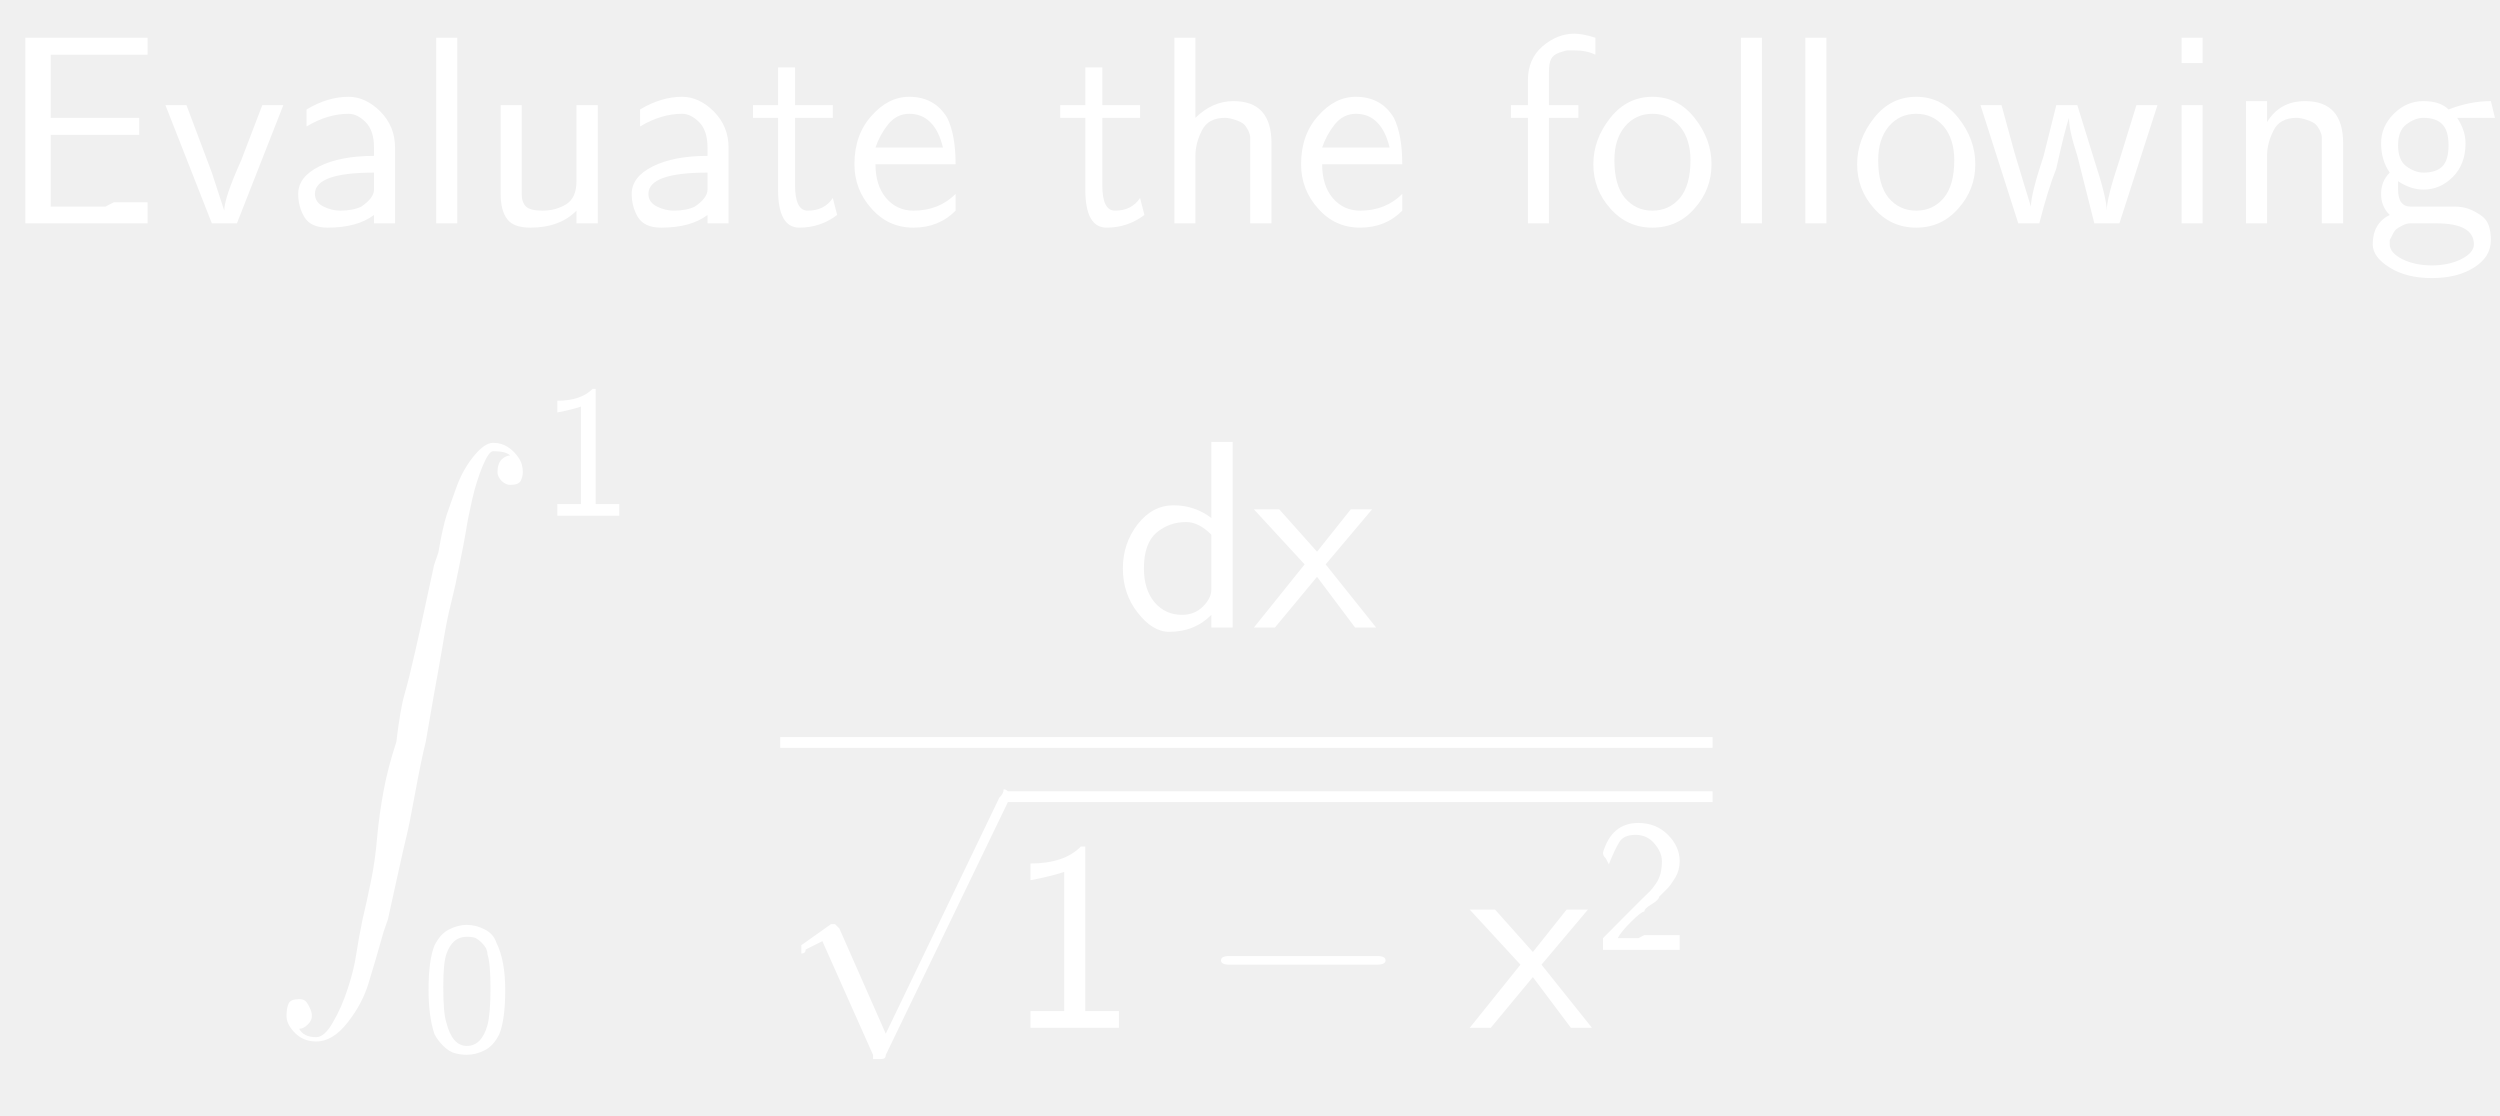
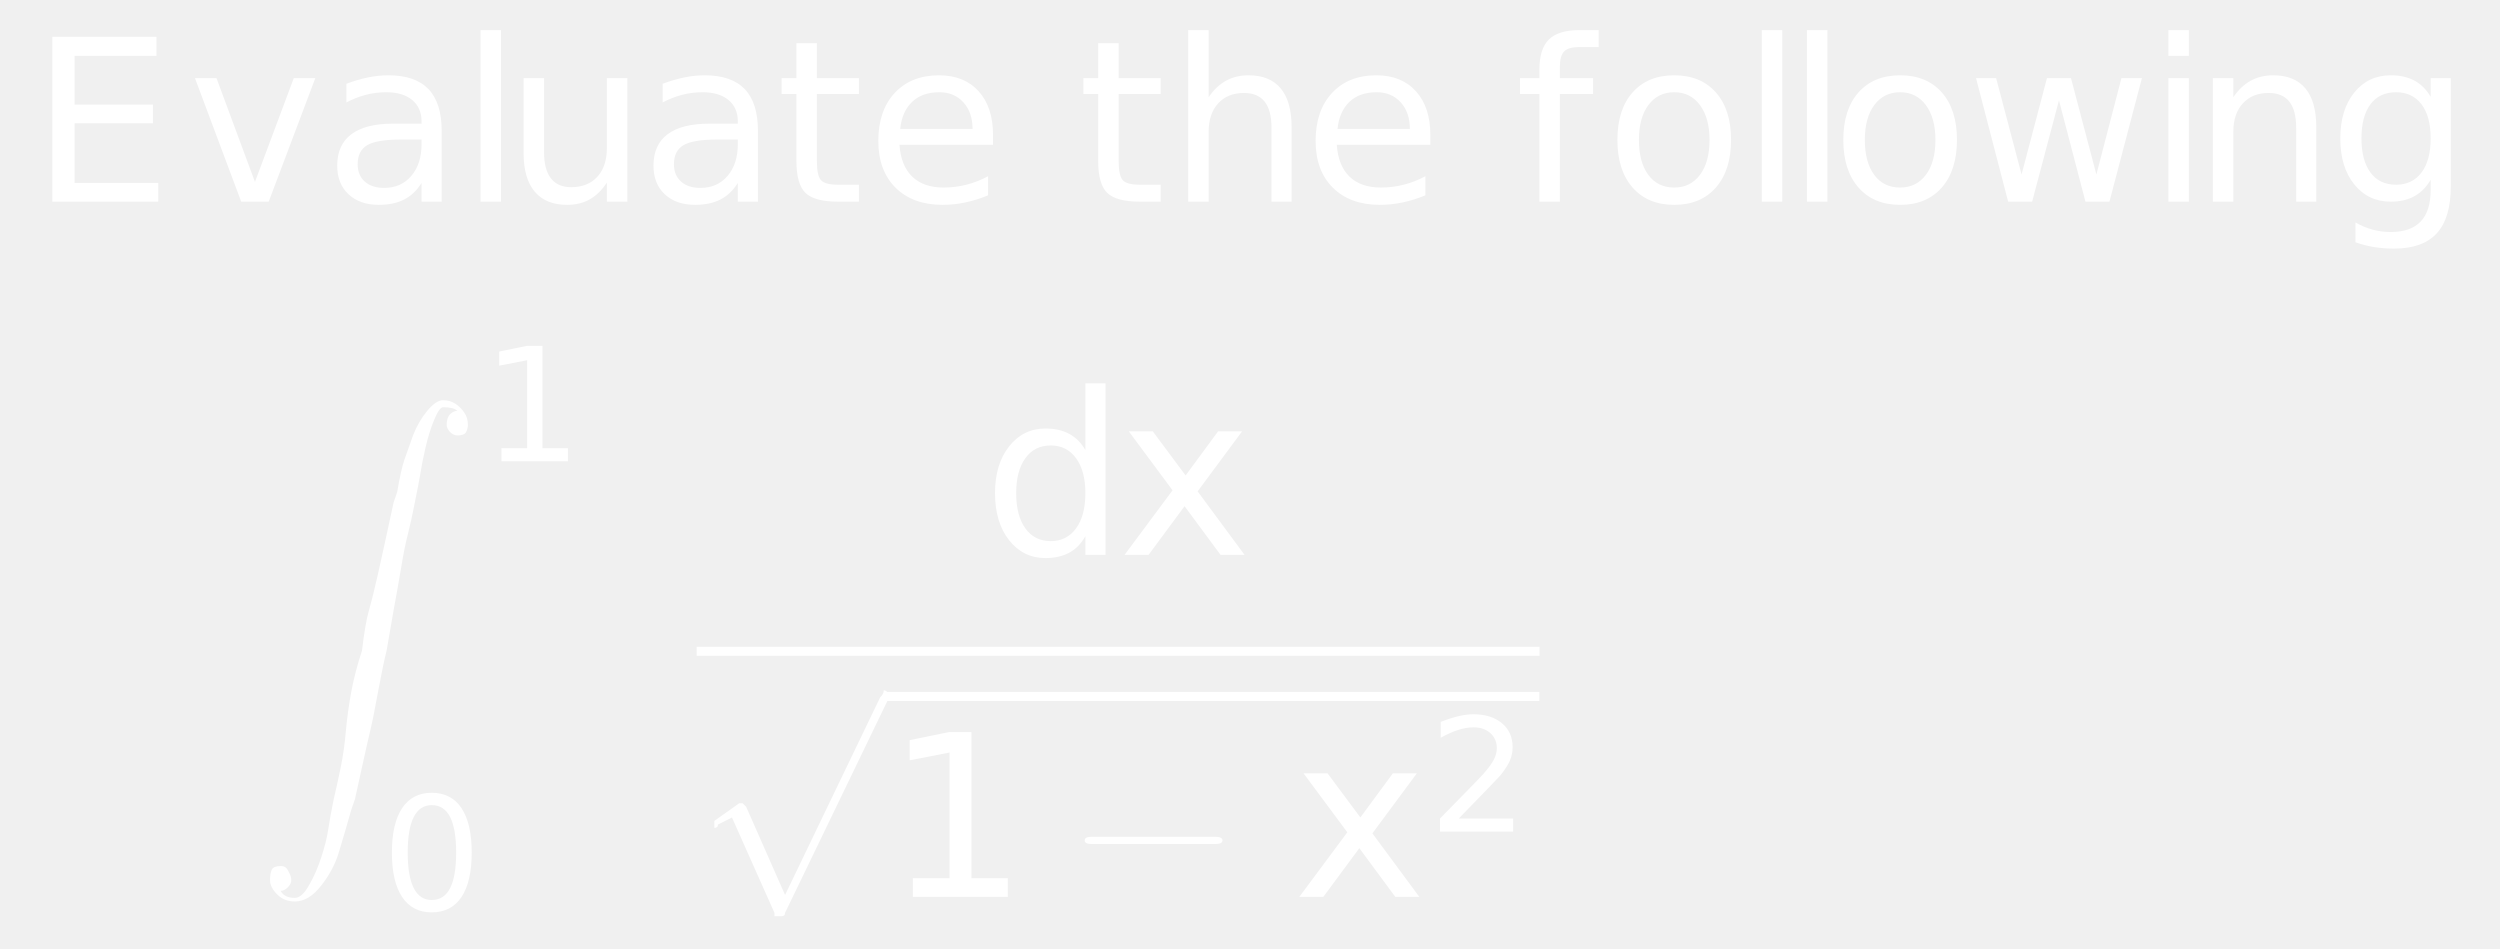
- <svg xmlns="http://www.w3.org/2000/svg" style="fill-opacity:1; color-rendering:auto; color-interpolation:auto; stroke:black; text-rendering:auto; stroke-linecap:square; stroke-miterlimit:10; stroke-opacity:1; shape-rendering:auto; fill:black; stroke-dasharray:none; font-weight:normal; stroke-width:1; font-family:'Dialog'; font-style:normal; stroke-linejoin:miter; font-size:12; stroke-dashoffset:0; image-rendering:auto;" width="139" height="62">
+ <svg xmlns="http://www.w3.org/2000/svg" style="fill-opacity:1; color-rendering:auto; color-interpolation:auto; stroke:black; text-rendering:auto; stroke-linecap:square; stroke-miterlimit:10; stroke-opacity:1; shape-rendering:auto; fill:black; stroke-dasharray:none; font-weight:normal; stroke-width:1; font-family:'Dialog'; font-style:normal; stroke-linejoin:miter; font-size:12; stroke-dashoffset:0; image-rendering:auto;" width="166" height="63">
  <defs id="genericDefs" />
  <g>
-     <g transform="scale(15,15) translate(0,0.8278)" style="font-size:1; fill:white; text-rendering:geometricPrecision; color-rendering:optimizeQuality; image-rendering:optimizeQuality; font-family:'jlm_cmss10'; color-interpolation:linearRGB; stroke:white;">
-       <path style="stroke:none;" d="M0.516 -0.328 L0.188 -0.328 L0.188 -0.062 L0.391 -0.062 Q0.391 -0.062 0.406 -0.07 Q0.422 -0.078 0.422 -0.078 L0.547 -0.078 L0.547 0 L0.094 0 L0.094 -0.688 L0.547 -0.688 L0.547 -0.625 L0.359 -0.625 Q0.344 -0.625 0.336 -0.625 Q0.328 -0.625 0.328 -0.625 L0.188 -0.625 L0.188 -0.391 L0.516 -0.391 L0.516 -0.328 Z" />
+     <g transform="scale(15,15) translate(0.1333,0.8927) scale(0.1,0.1)" style="fill:white; text-rendering:geometricPrecision; color-rendering:optimizeQuality; image-rendering:optimizeQuality; color-interpolation:linearRGB; stroke:white;">
+       <path style="stroke:none;" d="M0.984 -7.297 L5.594 -7.297 L5.594 -6.453 L1.969 -6.453 L1.969 -4.297 L5.438 -4.297 L5.438 -3.469 L1.969 -3.469 L1.969 -0.828 L5.672 -0.828 L5.672 0 L0.984 0 L0.984 -7.297 ZM7.297 -5.469 L8.25 -5.469 L9.953 -0.875 L11.672 -5.469 L12.625 -5.469 L10.562 0 L9.344 0 L7.297 -5.469 ZM16.422 -2.75 Q15.344 -2.75 14.922 -2.5 Q14.5 -2.25 14.5 -1.656 Q14.5 -1.172 14.812 -0.891 Q15.125 -0.609 15.672 -0.609 Q16.422 -0.609 16.875 -1.141 Q17.328 -1.672 17.328 -2.547 L17.328 -2.75 L16.422 -2.75 ZM18.219 -3.125 L18.219 0 L17.328 0 L17.328 -0.828 Q17.016 -0.328 16.555 -0.094 Q16.094 0.141 15.438 0.141 Q14.594 0.141 14.094 -0.328 Q13.594 -0.797 13.594 -1.594 Q13.594 -2.516 14.219 -2.984 Q14.844 -3.453 16.062 -3.453 L17.328 -3.453 L17.328 -3.547 Q17.328 -4.156 16.914 -4.5 Q16.5 -4.844 15.766 -4.844 Q15.297 -4.844 14.852 -4.727 Q14.406 -4.609 14 -4.391 L14 -5.219 Q14.5 -5.406 14.961 -5.5 Q15.422 -5.594 15.859 -5.594 Q17.047 -5.594 17.633 -4.984 Q18.219 -4.375 18.219 -3.125 ZM19.938 -7.594 L20.844 -7.594 L20.844 0 L19.938 0 L19.938 -7.594 ZM21.844 -2.156 L21.844 -5.469 L22.75 -5.469 L22.75 -2.188 Q22.75 -1.422 23.055 -1.031 Q23.359 -0.641 23.953 -0.641 Q24.688 -0.641 25.109 -1.102 Q25.531 -1.562 25.531 -2.375 L25.531 -5.469 L26.438 -5.469 L26.438 0 L25.531 0 L25.531 -0.844 Q25.203 -0.344 24.773 -0.102 Q24.344 0.141 23.766 0.141 Q22.828 0.141 22.336 -0.445 Q21.844 -1.031 21.844 -2.156 ZM30.422 -2.75 Q29.344 -2.75 28.922 -2.5 Q28.5 -2.25 28.5 -1.656 Q28.5 -1.172 28.812 -0.891 Q29.125 -0.609 29.672 -0.609 Q30.422 -0.609 30.875 -1.141 Q31.328 -1.672 31.328 -2.547 L31.328 -2.75 L30.422 -2.75 ZM32.219 -3.125 L32.219 0 L31.328 0 L31.328 -0.828 Q31.016 -0.328 30.555 -0.094 Q30.094 0.141 29.438 0.141 Q28.594 0.141 28.094 -0.328 Q27.594 -0.797 27.594 -1.594 Q27.594 -2.516 28.219 -2.984 Q28.844 -3.453 30.062 -3.453 L31.328 -3.453 L31.328 -3.547 Q31.328 -4.156 30.914 -4.5 Q30.5 -4.844 29.766 -4.844 Q29.297 -4.844 28.852 -4.727 Q28.406 -4.609 28 -4.391 L28 -5.219 Q28.5 -5.406 28.961 -5.5 Q29.422 -5.594 29.859 -5.594 Q31.047 -5.594 31.633 -4.984 Q32.219 -4.375 32.219 -3.125 ZM34.828 -7.016 L34.828 -5.469 L36.688 -5.469 L36.688 -4.766 L34.828 -4.766 L34.828 -1.797 Q34.828 -1.141 35.016 -0.945 Q35.203 -0.75 35.766 -0.75 L36.688 -0.75 L36.688 0 L35.766 0 Q34.719 0 34.32 -0.391 Q33.922 -0.781 33.922 -1.797 L33.922 -4.766 L33.266 -4.766 L33.266 -5.469 L33.922 -5.469 L33.922 -7.016 L34.828 -7.016 ZM42.625 -2.953 L42.625 -2.516 L38.484 -2.516 Q38.547 -1.594 39.047 -1.109 Q39.547 -0.625 40.438 -0.625 Q40.953 -0.625 41.445 -0.75 Q41.938 -0.875 42.406 -1.125 L42.406 -0.281 Q41.922 -0.078 41.414 0.031 Q40.906 0.141 40.391 0.141 Q39.078 0.141 38.312 -0.617 Q37.547 -1.375 37.547 -2.688 Q37.547 -4.031 38.273 -4.812 Q39 -5.594 40.234 -5.594 Q41.344 -5.594 41.984 -4.891 Q42.625 -4.188 42.625 -2.953 ZM41.719 -3.219 Q41.719 -3.953 41.312 -4.398 Q40.906 -4.844 40.25 -4.844 Q39.484 -4.844 39.039 -4.414 Q38.594 -3.984 38.516 -3.219 L41.719 -3.219 Z" />
+       <path d="M1.828 -7.016 L1.828 -5.469 L3.688 -5.469 L3.688 -4.766 L1.828 -4.766 L1.828 -1.797 Q1.828 -1.141 2.016 -0.945 Q2.203 -0.75 2.766 -0.75 L3.688 -0.75 L3.688 0 L2.766 0 Q1.719 0 1.32 -0.391 Q0.922 -0.781 0.922 -1.797 L0.922 -4.766 L0.266 -4.766 L0.266 -5.469 L0.922 -5.469 L0.922 -7.016 L1.828 -7.016 ZM9.484 -3.297 L9.484 0 L8.594 0 L8.594 -3.266 Q8.594 -4.047 8.289 -4.43 Q7.984 -4.812 7.375 -4.812 Q6.656 -4.812 6.234 -4.352 Q5.812 -3.891 5.812 -3.094 L5.812 0 L4.906 0 L4.906 -7.594 L5.812 -7.594 L5.812 -4.625 Q6.141 -5.109 6.578 -5.352 Q7.016 -5.594 7.578 -5.594 Q8.516 -5.594 9 -5.016 Q9.484 -4.438 9.484 -3.297 ZM15.625 -2.953 L15.625 -2.516 L11.484 -2.516 Q11.547 -1.594 12.047 -1.109 Q12.547 -0.625 13.438 -0.625 Q13.953 -0.625 14.445 -0.75 Q14.938 -0.875 15.406 -1.125 L15.406 -0.281 Q14.922 -0.078 14.414 0.031 Q13.906 0.141 13.391 0.141 Q12.078 0.141 11.312 -0.617 Q10.547 -1.375 10.547 -2.688 Q10.547 -4.031 11.273 -4.812 Q12 -5.594 13.234 -5.594 Q14.344 -5.594 14.984 -4.891 Q15.625 -4.188 15.625 -2.953 ZM14.719 -3.219 Q14.719 -3.953 14.312 -4.398 Q13.906 -4.844 13.25 -4.844 Q12.484 -4.844 12.039 -4.414 Q11.594 -3.984 11.516 -3.219 L14.719 -3.219 Z" style="stroke:none;" transform="scale(10,10) translate(4.6358,0) scale(0.1,0.1)" />
+       <path d="M3.719 -7.594 L3.719 -6.844 L2.859 -6.844 Q2.375 -6.844 2.188 -6.648 Q2 -6.453 2 -5.953 L2 -5.469 L3.469 -5.469 L3.469 -4.766 L2 -4.766 L2 0 L1.094 0 L1.094 -4.766 L0.234 -4.766 L0.234 -5.469 L1.094 -5.469 L1.094 -5.844 Q1.094 -6.766 1.516 -7.18 Q1.938 -7.594 2.859 -7.594 L3.719 -7.594 ZM7.062 -4.844 Q6.344 -4.844 5.922 -4.281 Q5.5 -3.719 5.5 -2.734 Q5.5 -1.75 5.914 -1.188 Q6.328 -0.625 7.062 -0.625 Q7.781 -0.625 8.203 -1.188 Q8.625 -1.75 8.625 -2.734 Q8.625 -3.703 8.203 -4.273 Q7.781 -4.844 7.062 -4.844 ZM7.062 -5.594 Q8.234 -5.594 8.906 -4.836 Q9.578 -4.078 9.578 -2.734 Q9.578 -1.391 8.906 -0.625 Q8.234 0.141 7.062 0.141 Q5.891 0.141 5.219 -0.625 Q4.547 -1.391 4.547 -2.734 Q4.547 -4.078 5.219 -4.836 Q5.891 -5.594 7.062 -5.594 ZM10.938 -7.594 L11.844 -7.594 L11.844 0 L10.938 0 L10.938 -7.594 ZM12.938 -7.594 L13.844 -7.594 L13.844 0 L12.938 0 L12.938 -7.594 ZM17.062 -4.844 Q16.344 -4.844 15.922 -4.281 Q15.5 -3.719 15.5 -2.734 Q15.5 -1.75 15.914 -1.188 Q16.328 -0.625 17.062 -0.625 Q17.781 -0.625 18.203 -1.188 Q18.625 -1.75 18.625 -2.734 Q18.625 -3.703 18.203 -4.273 Q17.781 -4.844 17.062 -4.844 ZM17.062 -5.594 Q18.234 -5.594 18.906 -4.836 Q19.578 -4.078 19.578 -2.734 Q19.578 -1.391 18.906 -0.625 Q18.234 0.141 17.062 0.141 Q15.891 0.141 15.219 -0.625 Q14.547 -1.391 14.547 -2.734 Q14.547 -4.078 15.219 -4.836 Q15.891 -5.594 17.062 -5.594 ZM20.422 -5.469 L21.312 -5.469 L22.438 -1.203 L23.562 -5.469 L24.625 -5.469 L25.75 -1.203 L26.859 -5.469 L27.766 -5.469 L26.328 0 L25.266 0 L24.094 -4.484 L22.906 0 L21.844 0 L20.422 -5.469 ZM28.938 -5.469 L29.844 -5.469 L29.844 0 L28.938 0 L28.938 -5.469 ZM28.938 -7.594 L29.844 -7.594 L29.844 -6.453 L28.938 -6.453 L28.938 -7.594 ZM35.484 -3.297 L35.484 0 L34.594 0 L34.594 -3.266 Q34.594 -4.047 34.289 -4.43 Q33.984 -4.812 33.375 -4.812 Q32.656 -4.812 32.234 -4.352 Q31.812 -3.891 31.812 -3.094 L31.812 0 L30.906 0 L30.906 -5.469 L31.812 -5.469 L31.812 -4.625 Q32.141 -5.109 32.578 -5.352 Q33.016 -5.594 33.578 -5.594 Q34.516 -5.594 35 -5.016 Q35.484 -4.438 35.484 -3.297 ZM40.547 -2.797 Q40.547 -3.781 40.141 -4.312 Q39.734 -4.844 39.016 -4.844 Q38.281 -4.844 37.883 -4.312 Q37.484 -3.781 37.484 -2.797 Q37.484 -1.828 37.883 -1.289 Q38.281 -0.75 39.016 -0.75 Q39.734 -0.75 40.141 -1.289 Q40.547 -1.828 40.547 -2.797 ZM41.438 -0.672 Q41.438 0.719 40.82 1.398 Q40.203 2.078 38.922 2.078 Q38.453 2.078 38.031 2.008 Q37.609 1.938 37.219 1.797 L37.219 0.922 Q37.609 1.141 37.992 1.242 Q38.375 1.344 38.781 1.344 Q39.656 1.344 40.102 0.883 Q40.547 0.422 40.547 -0.516 L40.547 -0.969 Q40.266 -0.484 39.828 -0.242 Q39.391 0 38.781 0 Q37.781 0 37.164 -0.766 Q36.547 -1.531 36.547 -2.797 Q36.547 -4.062 37.164 -4.828 Q37.781 -5.594 38.781 -5.594 Q39.391 -5.594 39.828 -5.359 Q40.266 -5.125 40.547 -4.641 L40.547 -5.469 L41.438 -5.469 L41.438 -0.672 Z" style="stroke:none;" transform="scale(10,10) translate(6.5717,0) scale(0.1,0.1)" />
+       <path d="M0.109 2.172 Q0.125 2.203 0.172 2.203 Q0.203 2.203 0.234 2.148 Q0.266 2.094 0.289 2.023 Q0.312 1.953 0.32 1.898 Q0.328 1.844 0.344 1.766 Q0.359 1.703 0.375 1.625 Q0.391 1.547 0.398 1.461 Q0.406 1.375 0.422 1.289 Q0.438 1.203 0.469 1.109 Q0.484 0.984 0.5 0.93 Q0.516 0.875 0.539 0.773 Q0.562 0.672 0.57 0.633 Q0.578 0.594 0.609 0.453 L0.625 0.406 Q0.641 0.312 0.656 0.266 Q0.672 0.219 0.695 0.156 Q0.719 0.094 0.758 0.047 Q0.797 0 0.828 0 Q0.859 0 0.883 0.016 Q0.906 0.031 0.922 0.055 Q0.938 0.078 0.938 0.109 Q0.938 0.125 0.93 0.141 Q0.922 0.156 0.891 0.156 Q0.875 0.156 0.859 0.141 Q0.844 0.125 0.844 0.109 Q0.844 0.078 0.859 0.062 Q0.875 0.047 0.891 0.047 Q0.875 0.031 0.828 0.031 Q0.812 0.031 0.789 0.086 Q0.766 0.141 0.75 0.211 Q0.734 0.281 0.727 0.328 Q0.719 0.375 0.703 0.453 Q0.688 0.531 0.672 0.594 Q0.656 0.656 0.641 0.75 Q0.625 0.844 0.609 0.93 Q0.594 1.016 0.578 1.109 Q0.562 1.172 0.539 1.297 Q0.516 1.422 0.508 1.453 Q0.5 1.484 0.469 1.625 Q0.438 1.766 0.438 1.766 L0.422 1.812 Q0.391 1.922 0.367 2 Q0.344 2.078 0.289 2.148 Q0.234 2.219 0.172 2.219 Q0.125 2.219 0.094 2.188 Q0.062 2.156 0.062 2.125 Q0.062 2.094 0.07 2.078 Q0.078 2.062 0.109 2.062 Q0.125 2.062 0.133 2.07 Q0.141 2.078 0.148 2.094 Q0.156 2.109 0.156 2.125 Q0.156 2.141 0.141 2.156 Q0.125 2.172 0.109 2.172 Z" style="stroke:none;" transform="scale(10,10) translate(1,0.8789)" />
    </g>
-     <g transform="matrix(15,0,0,15,0,0) translate(0.5972,0.8278)" style="font-size:1; fill:white; text-rendering:geometricPrecision; color-rendering:optimizeQuality; image-rendering:optimizeQuality; font-family:'jlm_cmss10'; color-interpolation:linearRGB; stroke:white;">
-       <path style="stroke:none;" d="M0.453 -0.438 L0.281 0 L0.188 0 L0.016 -0.438 L0.094 -0.438 L0.188 -0.188 Q0.219 -0.094 0.234 -0.047 L0.234 -0.047 Q0.234 -0.094 0.297 -0.234 L0.375 -0.438 L0.453 -0.438 Z" />
-     </g>
-     <g transform="matrix(15,0,0,15,0,0) translate(1.0583,0.8278)" style="font-size:1; fill:white; text-rendering:geometricPrecision; color-rendering:optimizeQuality; image-rendering:optimizeQuality; font-family:'jlm_cmss10'; color-interpolation:linearRGB; stroke:white;">
-       <path style="stroke:none;" d="M0.406 -0.281 L0.406 0 L0.328 0 L0.328 -0.031 Q0.266 0.016 0.156 0.016 Q0.094 0.016 0.07 -0.023 Q0.047 -0.062 0.047 -0.109 Q0.047 -0.172 0.125 -0.211 Q0.203 -0.25 0.328 -0.25 L0.328 -0.281 Q0.328 -0.344 0.297 -0.375 Q0.266 -0.406 0.234 -0.406 Q0.156 -0.406 0.078 -0.359 L0.078 -0.422 Q0.156 -0.469 0.234 -0.469 Q0.297 -0.469 0.352 -0.414 Q0.406 -0.359 0.406 -0.281 ZM0.328 -0.125 L0.328 -0.188 Q0.109 -0.188 0.109 -0.109 Q0.109 -0.078 0.141 -0.062 Q0.172 -0.047 0.203 -0.047 Q0.25 -0.047 0.281 -0.062 Q0.328 -0.094 0.328 -0.125 Z" />
-     </g>
-     <g transform="matrix(15,0,0,15,0,0) translate(1.5389,0.8278)" style="font-size:1; fill:white; text-rendering:geometricPrecision; color-rendering:optimizeQuality; image-rendering:optimizeQuality; font-family:'jlm_cmss10'; color-interpolation:linearRGB; stroke:white;">
-       <path style="stroke:none;" d="M0.156 -0.688 L0.156 0 L0.078 0 L0.078 -0.688 L0.156 -0.688 Z" />
-     </g>
-     <g transform="matrix(15,0,0,15,0,0) translate(1.7778,0.8278)" style="font-size:1; fill:white; text-rendering:geometricPrecision; color-rendering:optimizeQuality; image-rendering:optimizeQuality; font-family:'jlm_cmss10'; color-interpolation:linearRGB; stroke:white;">
-       <path style="stroke:none;" d="M0.438 -0.438 L0.438 0 L0.359 0 L0.359 -0.047 Q0.297 0.016 0.188 0.016 Q0.125 0.016 0.102 -0.016 Q0.078 -0.047 0.078 -0.109 L0.078 -0.438 L0.156 -0.438 L0.156 -0.109 Q0.156 -0.078 0.172 -0.062 Q0.188 -0.047 0.234 -0.047 Q0.281 -0.047 0.32 -0.07 Q0.359 -0.094 0.359 -0.156 L0.359 -0.438 L0.438 -0.438 Z" />
-     </g>
-     <g transform="matrix(15,0,0,15,0,0) translate(2.2945,0.8278)" style="font-size:1; fill:white; text-rendering:geometricPrecision; color-rendering:optimizeQuality; image-rendering:optimizeQuality; font-family:'jlm_cmss10'; color-interpolation:linearRGB; stroke:white;">
-       <path style="stroke:none;" d="M0.406 -0.281 L0.406 0 L0.328 0 L0.328 -0.031 Q0.266 0.016 0.156 0.016 Q0.094 0.016 0.07 -0.023 Q0.047 -0.062 0.047 -0.109 Q0.047 -0.172 0.125 -0.211 Q0.203 -0.25 0.328 -0.25 L0.328 -0.281 Q0.328 -0.344 0.297 -0.375 Q0.266 -0.406 0.234 -0.406 Q0.156 -0.406 0.078 -0.359 L0.078 -0.422 Q0.156 -0.469 0.234 -0.469 Q0.297 -0.469 0.352 -0.414 Q0.406 -0.359 0.406 -0.281 ZM0.328 -0.125 L0.328 -0.188 Q0.109 -0.188 0.109 -0.109 Q0.109 -0.078 0.141 -0.062 Q0.172 -0.047 0.203 -0.047 Q0.25 -0.047 0.281 -0.062 Q0.328 -0.094 0.328 -0.125 Z" />
-     </g>
-     <g transform="matrix(15,0,0,15,0,0) translate(2.775,0.8278)" style="font-size:1; fill:white; text-rendering:geometricPrecision; color-rendering:optimizeQuality; image-rendering:optimizeQuality; font-family:'jlm_cmss10'; color-interpolation:linearRGB; stroke:white;">
-       <path style="stroke:none;" d="M0.172 -0.391 L0.172 -0.141 Q0.172 -0.047 0.219 -0.047 Q0.281 -0.047 0.312 -0.094 L0.328 -0.031 Q0.266 0.016 0.188 0.016 Q0.109 0.016 0.109 -0.125 L0.109 -0.391 L0.016 -0.391 L0.016 -0.438 L0.109 -0.438 L0.109 -0.578 L0.172 -0.578 L0.172 -0.438 L0.312 -0.438 L0.312 -0.391 L0.172 -0.391 Z" />
-     </g>
-     <g transform="matrix(15,0,0,15,0,0) translate(3.1361,0.8278)" style="font-size:1; fill:white; text-rendering:geometricPrecision; color-rendering:optimizeQuality; image-rendering:optimizeQuality; font-family:'jlm_cmss10'; color-interpolation:linearRGB; stroke:white;">
-       <path style="stroke:none;" d="M0.406 -0.219 L0.109 -0.219 Q0.109 -0.141 0.148 -0.094 Q0.188 -0.047 0.25 -0.047 Q0.344 -0.047 0.406 -0.109 L0.406 -0.047 Q0.344 0.016 0.25 0.016 Q0.156 0.016 0.094 -0.055 Q0.031 -0.125 0.031 -0.219 Q0.031 -0.328 0.094 -0.398 Q0.156 -0.469 0.234 -0.469 Q0.328 -0.469 0.375 -0.391 Q0.406 -0.328 0.406 -0.219 ZM0.109 -0.281 L0.359 -0.281 Q0.344 -0.344 0.312 -0.375 Q0.281 -0.406 0.234 -0.406 Q0.188 -0.406 0.156 -0.367 Q0.125 -0.328 0.109 -0.281 Z" />
-     </g>
-     <g transform="matrix(15,0,0,15,0,0) translate(3.9139,0.8278)" style="font-size:1; fill:white; text-rendering:geometricPrecision; color-rendering:optimizeQuality; image-rendering:optimizeQuality; font-family:'jlm_cmss10'; color-interpolation:linearRGB; stroke:white;">
-       <path style="stroke:none;" d="M0.172 -0.391 L0.172 -0.141 Q0.172 -0.047 0.219 -0.047 Q0.281 -0.047 0.312 -0.094 L0.328 -0.031 Q0.266 0.016 0.188 0.016 Q0.109 0.016 0.109 -0.125 L0.109 -0.391 L0.016 -0.391 L0.016 -0.438 L0.109 -0.438 L0.109 -0.578 L0.172 -0.578 L0.172 -0.438 L0.312 -0.438 L0.312 -0.391 L0.172 -0.391 Z" />
-     </g>
-     <g transform="matrix(15,0,0,15,0,0) translate(4.275,0.8278)" style="font-size:1; fill:white; text-rendering:geometricPrecision; color-rendering:optimizeQuality; image-rendering:optimizeQuality; font-family:'jlm_cmss10'; color-interpolation:linearRGB; stroke:white;">
-       <path style="stroke:none;" d="M0.438 -0.297 L0.438 0 L0.359 0 L0.359 -0.297 Q0.359 -0.312 0.359 -0.32 Q0.359 -0.328 0.352 -0.344 Q0.344 -0.359 0.336 -0.367 Q0.328 -0.375 0.305 -0.383 Q0.281 -0.391 0.266 -0.391 Q0.203 -0.391 0.18 -0.344 Q0.156 -0.297 0.156 -0.25 L0.156 0 L0.078 0 L0.078 -0.688 L0.156 -0.688 L0.156 -0.391 Q0.219 -0.453 0.297 -0.453 Q0.438 -0.453 0.438 -0.297 Z" />
-     </g>
-     <g transform="matrix(15,0,0,15,0,0) translate(4.7917,0.8278)" style="font-size:1; fill:white; text-rendering:geometricPrecision; color-rendering:optimizeQuality; image-rendering:optimizeQuality; font-family:'jlm_cmss10'; color-interpolation:linearRGB; stroke:white;">
-       <path style="stroke:none;" d="M0.406 -0.219 L0.109 -0.219 Q0.109 -0.141 0.148 -0.094 Q0.188 -0.047 0.25 -0.047 Q0.344 -0.047 0.406 -0.109 L0.406 -0.047 Q0.344 0.016 0.25 0.016 Q0.156 0.016 0.094 -0.055 Q0.031 -0.125 0.031 -0.219 Q0.031 -0.328 0.094 -0.398 Q0.156 -0.469 0.234 -0.469 Q0.328 -0.469 0.375 -0.391 Q0.406 -0.328 0.406 -0.219 ZM0.109 -0.281 L0.359 -0.281 Q0.344 -0.344 0.312 -0.375 Q0.281 -0.406 0.234 -0.406 Q0.188 -0.406 0.156 -0.367 Q0.125 -0.328 0.109 -0.281 Z" />
-     </g>
-     <g transform="matrix(15,0,0,15,0,0) translate(5.5695,0.8278)" style="font-size:1; fill:white; text-rendering:geometricPrecision; color-rendering:optimizeQuality; image-rendering:optimizeQuality; font-family:'jlm_cmss10'; color-interpolation:linearRGB; stroke:white;">
-       <path style="stroke:none;" d="M0.172 -0.391 L0.172 0 L0.094 0 L0.094 -0.391 L0.031 -0.391 L0.031 -0.438 L0.094 -0.438 L0.094 -0.531 Q0.094 -0.609 0.148 -0.656 Q0.203 -0.703 0.266 -0.703 Q0.297 -0.703 0.344 -0.688 L0.344 -0.625 Q0.312 -0.641 0.266 -0.641 Q0.25 -0.641 0.242 -0.641 Q0.234 -0.641 0.211 -0.633 Q0.188 -0.625 0.18 -0.609 Q0.172 -0.594 0.172 -0.562 L0.172 -0.438 L0.281 -0.438 L0.281 -0.391 L0.172 -0.391 Z" />
-     </g>
-     <g transform="matrix(15,0,0,15,0,0) translate(5.875,0.8278)" style="font-size:1; fill:white; text-rendering:geometricPrecision; color-rendering:optimizeQuality; image-rendering:optimizeQuality; font-family:'jlm_cmss10'; color-interpolation:linearRGB; stroke:white;">
-       <path style="stroke:none;" d="M0.469 -0.219 Q0.469 -0.125 0.406 -0.055 Q0.344 0.016 0.25 0.016 Q0.156 0.016 0.094 -0.055 Q0.031 -0.125 0.031 -0.219 Q0.031 -0.312 0.094 -0.391 Q0.156 -0.469 0.25 -0.469 Q0.344 -0.469 0.406 -0.391 Q0.469 -0.312 0.469 -0.219 ZM0.25 -0.047 Q0.312 -0.047 0.352 -0.094 Q0.391 -0.141 0.391 -0.234 Q0.391 -0.312 0.352 -0.359 Q0.312 -0.406 0.25 -0.406 Q0.188 -0.406 0.148 -0.359 Q0.109 -0.312 0.109 -0.234 Q0.109 -0.141 0.148 -0.094 Q0.188 -0.047 0.25 -0.047 Z" />
-     </g>
-     <g transform="matrix(15,0,0,15,0,0) translate(6.375,0.8278)" style="font-size:1; fill:white; text-rendering:geometricPrecision; color-rendering:optimizeQuality; image-rendering:optimizeQuality; font-family:'jlm_cmss10'; color-interpolation:linearRGB; stroke:white;">
-       <path style="stroke:none;" d="M0.156 -0.688 L0.156 0 L0.078 0 L0.078 -0.688 L0.156 -0.688 Z" />
-     </g>
-     <g transform="matrix(15,0,0,15,0,0) translate(6.6139,0.8278)" style="font-size:1; fill:white; text-rendering:geometricPrecision; color-rendering:optimizeQuality; image-rendering:optimizeQuality; font-family:'jlm_cmss10'; color-interpolation:linearRGB; stroke:white;">
-       <path style="stroke:none;" d="M0.156 -0.688 L0.156 0 L0.078 0 L0.078 -0.688 L0.156 -0.688 Z" />
-     </g>
-     <g transform="matrix(15,0,0,15,0,0) translate(6.8528,0.8278)" style="font-size:1; fill:white; text-rendering:geometricPrecision; color-rendering:optimizeQuality; image-rendering:optimizeQuality; font-family:'jlm_cmss10'; color-interpolation:linearRGB; stroke:white;">
-       <path style="stroke:none;" d="M0.469 -0.219 Q0.469 -0.125 0.406 -0.055 Q0.344 0.016 0.25 0.016 Q0.156 0.016 0.094 -0.055 Q0.031 -0.125 0.031 -0.219 Q0.031 -0.312 0.094 -0.391 Q0.156 -0.469 0.25 -0.469 Q0.344 -0.469 0.406 -0.391 Q0.469 -0.312 0.469 -0.219 ZM0.25 -0.047 Q0.312 -0.047 0.352 -0.094 Q0.391 -0.141 0.391 -0.234 Q0.391 -0.312 0.352 -0.359 Q0.312 -0.406 0.25 -0.406 Q0.188 -0.406 0.148 -0.359 Q0.109 -0.312 0.109 -0.234 Q0.109 -0.141 0.148 -0.094 Q0.188 -0.047 0.25 -0.047 Z" />
-     </g>
-     <g transform="matrix(15,0,0,15,0,0) translate(7.325,0.8278)" style="font-size:1; fill:white; text-rendering:geometricPrecision; color-rendering:optimizeQuality; image-rendering:optimizeQuality; font-family:'jlm_cmss10'; color-interpolation:linearRGB; stroke:white;">
-       <path style="stroke:none;" d="M0.672 -0.438 L0.531 0 L0.438 0 L0.375 -0.25 Q0.344 -0.344 0.344 -0.391 L0.344 -0.391 Q0.328 -0.344 0.297 -0.203 Q0.266 -0.125 0.234 0 L0.156 0 L0.016 -0.438 L0.094 -0.438 L0.141 -0.266 Q0.188 -0.109 0.203 -0.062 L0.203 -0.062 Q0.203 -0.109 0.25 -0.25 L0.297 -0.438 L0.375 -0.438 L0.438 -0.234 Q0.484 -0.094 0.484 -0.047 L0.484 -0.047 Q0.484 -0.094 0.531 -0.234 L0.594 -0.438 L0.672 -0.438 Z" />
-     </g>
-     <g transform="matrix(15,0,0,15,0,0) translate(8.0084,0.8278)" style="font-size:1; fill:white; text-rendering:geometricPrecision; color-rendering:optimizeQuality; image-rendering:optimizeQuality; font-family:'jlm_cmss10'; color-interpolation:linearRGB; stroke:white;">
-       <path style="stroke:none;" d="M0.156 -0.688 L0.156 -0.594 L0.078 -0.594 L0.078 -0.688 L0.156 -0.688 ZM0.156 -0.438 L0.156 0 L0.078 0 L0.078 -0.438 L0.156 -0.438 Z" />
-     </g>
-     <g transform="matrix(15,0,0,15,0,0) translate(8.2472,0.8278)" style="font-size:1; fill:white; text-rendering:geometricPrecision; color-rendering:optimizeQuality; image-rendering:optimizeQuality; font-family:'jlm_cmss10'; color-interpolation:linearRGB; stroke:white;">
-       <path style="stroke:none;" d="M0.438 -0.297 L0.438 0 L0.359 0 L0.359 -0.297 Q0.359 -0.312 0.359 -0.32 Q0.359 -0.328 0.352 -0.344 Q0.344 -0.359 0.336 -0.367 Q0.328 -0.375 0.305 -0.383 Q0.281 -0.391 0.266 -0.391 Q0.203 -0.391 0.18 -0.344 Q0.156 -0.297 0.156 -0.25 L0.156 0 L0.078 0 L0.078 -0.453 L0.156 -0.453 L0.156 -0.375 Q0.203 -0.453 0.297 -0.453 Q0.438 -0.453 0.438 -0.297 Z" />
-     </g>
-     <g transform="matrix(15,0,0,15,0,0) translate(8.7639,0.8278)" style="font-size:1; fill:white; text-rendering:geometricPrecision; color-rendering:optimizeQuality; image-rendering:optimizeQuality; font-family:'jlm_cmss10'; color-interpolation:linearRGB; stroke:white;">
-       <path style="stroke:none;" d="M0.359 -0.391 L0.344 -0.391 Q0.375 -0.344 0.375 -0.297 Q0.375 -0.219 0.328 -0.172 Q0.281 -0.125 0.219 -0.125 Q0.172 -0.125 0.125 -0.156 Q0.125 -0.141 0.125 -0.125 Q0.125 -0.062 0.172 -0.062 L0.266 -0.062 Q0.281 -0.062 0.297 -0.062 Q0.312 -0.062 0.336 -0.062 Q0.359 -0.062 0.383 -0.055 Q0.406 -0.047 0.43 -0.031 Q0.453 -0.016 0.461 0.008 Q0.469 0.031 0.469 0.062 Q0.469 0.125 0.406 0.164 Q0.344 0.203 0.25 0.203 Q0.156 0.203 0.094 0.164 Q0.031 0.125 0.031 0.078 Q0.031 0 0.094 -0.031 Q0.062 -0.062 0.062 -0.109 Q0.062 -0.156 0.094 -0.188 Q0.062 -0.234 0.062 -0.297 Q0.062 -0.359 0.109 -0.406 Q0.156 -0.453 0.219 -0.453 Q0.281 -0.453 0.312 -0.422 Q0.391 -0.453 0.469 -0.453 L0.484 -0.391 L0.469 -0.391 Q0.469 -0.391 0.453 -0.391 Q0.438 -0.391 0.422 -0.391 Q0.406 -0.391 0.383 -0.391 Q0.359 -0.391 0.359 -0.391 ZM0.219 -0.188 Q0.266 -0.188 0.289 -0.211 Q0.312 -0.234 0.312 -0.289 Q0.312 -0.344 0.289 -0.367 Q0.266 -0.391 0.219 -0.391 Q0.188 -0.391 0.156 -0.367 Q0.125 -0.344 0.125 -0.289 Q0.125 -0.234 0.156 -0.211 Q0.188 -0.188 0.219 -0.188 ZM0.266 0 L0.172 0 Q0.156 0 0.141 0.008 Q0.125 0.016 0.117 0.023 Q0.109 0.031 0.102 0.047 Q0.094 0.062 0.094 0.062 Q0.094 0.062 0.094 0.078 Q0.094 0.109 0.141 0.133 Q0.188 0.156 0.25 0.156 Q0.312 0.156 0.359 0.133 Q0.406 0.109 0.406 0.078 Q0.406 0 0.266 0 Z" />
-     </g>
-     <g transform="matrix(15,0,0,15,0,0) translate(1,1.6414)" style="font-size:1; fill:white; text-rendering:geometricPrecision; color-rendering:optimizeQuality; image-rendering:optimizeQuality; font-family:'jlm_cmex10'; color-interpolation:linearRGB; stroke:white;">
-       <path style="stroke:none;" d="M0.109 2.172 Q0.125 2.203 0.172 2.203 Q0.203 2.203 0.234 2.148 Q0.266 2.094 0.289 2.023 Q0.312 1.953 0.32 1.898 Q0.328 1.844 0.344 1.766 Q0.359 1.703 0.375 1.625 Q0.391 1.547 0.398 1.461 Q0.406 1.375 0.422 1.289 Q0.438 1.203 0.469 1.109 Q0.484 0.984 0.5 0.93 Q0.516 0.875 0.539 0.773 Q0.562 0.672 0.57 0.633 Q0.578 0.594 0.609 0.453 L0.625 0.406 Q0.641 0.312 0.656 0.266 Q0.672 0.219 0.695 0.156 Q0.719 0.094 0.758 0.047 Q0.797 0 0.828 0 Q0.859 0 0.883 0.016 Q0.906 0.031 0.922 0.055 Q0.938 0.078 0.938 0.109 Q0.938 0.125 0.93 0.141 Q0.922 0.156 0.891 0.156 Q0.875 0.156 0.859 0.141 Q0.844 0.125 0.844 0.109 Q0.844 0.078 0.859 0.062 Q0.875 0.047 0.891 0.047 Q0.875 0.031 0.828 0.031 Q0.812 0.031 0.789 0.086 Q0.766 0.141 0.75 0.211 Q0.734 0.281 0.727 0.328 Q0.719 0.375 0.703 0.453 Q0.688 0.531 0.672 0.594 Q0.656 0.656 0.641 0.75 Q0.625 0.844 0.609 0.93 Q0.594 1.016 0.578 1.109 Q0.562 1.172 0.539 1.297 Q0.516 1.422 0.508 1.453 Q0.5 1.484 0.469 1.625 Q0.438 1.766 0.438 1.766 L0.422 1.812 Q0.391 1.922 0.367 2 Q0.344 2.078 0.289 2.148 Q0.234 2.219 0.172 2.219 Q0.125 2.219 0.094 2.188 Q0.062 2.156 0.062 2.125 Q0.062 2.094 0.07 2.078 Q0.078 2.062 0.109 2.062 Q0.125 2.062 0.133 2.07 Q0.141 2.078 0.148 2.094 Q0.156 2.109 0.156 2.125 Q0.156 2.141 0.141 2.156 Q0.125 2.172 0.109 2.172 Z" />
-     </g>
-     <g transform="matrix(15,0,0,15,0,0) translate(2,1.9117) scale(0.7,0.7)" style="font-size:1; fill:white; text-rendering:geometricPrecision; color-rendering:optimizeQuality; image-rendering:optimizeQuality; font-family:'jlm_cmss10'; color-interpolation:linearRGB; stroke:white;">
-       <path style="stroke:none;" d="M0.297 -0.672 L0.297 -0.062 L0.422 -0.062 L0.422 0 L0.094 0 L0.094 -0.062 L0.219 -0.062 L0.219 -0.578 Q0.172 -0.562 0.094 -0.547 L0.094 -0.609 Q0.219 -0.609 0.281 -0.672 L0.297 -0.672 Z" />
-     </g>
-     <g transform="matrix(15,0,0,15,0,0) translate(1.5556,3.8986) scale(0.7,0.7)" style="font-size:1; fill:white; text-rendering:geometricPrecision; color-rendering:optimizeQuality; image-rendering:optimizeQuality; font-family:'jlm_cmss10'; color-interpolation:linearRGB; stroke:white;">
-       <path style="stroke:none;" d="M0.453 -0.328 Q0.453 -0.172 0.422 -0.094 Q0.391 -0.031 0.344 -0.008 Q0.297 0.016 0.25 0.016 Q0.219 0.016 0.188 0.008 Q0.156 0 0.125 -0.031 Q0.094 -0.062 0.078 -0.094 Q0.047 -0.188 0.047 -0.328 Q0.047 -0.484 0.078 -0.562 Q0.109 -0.625 0.156 -0.648 Q0.203 -0.672 0.25 -0.672 Q0.297 -0.672 0.344 -0.648 Q0.391 -0.625 0.406 -0.578 Q0.453 -0.484 0.453 -0.328 ZM0.25 -0.031 Q0.328 -0.031 0.359 -0.141 Q0.375 -0.203 0.375 -0.336 Q0.375 -0.469 0.359 -0.516 Q0.359 -0.531 0.352 -0.547 Q0.344 -0.562 0.328 -0.578 Q0.312 -0.594 0.297 -0.602 Q0.281 -0.609 0.25 -0.609 Q0.172 -0.609 0.141 -0.516 Q0.125 -0.469 0.125 -0.344 Q0.125 -0.203 0.141 -0.156 Q0.172 -0.031 0.25 -0.031 Z" />
-     </g>
-     <g transform="matrix(15,0,0,15,0,0) translate(4.1311,2.326)" style="font-size:1; fill:white; text-rendering:geometricPrecision; color-rendering:optimizeQuality; image-rendering:optimizeQuality; font-family:'jlm_cmss10'; color-interpolation:linearRGB; stroke:white;">
-       <path style="stroke:none;" d="M0.438 -0.688 L0.438 0 L0.359 0 L0.359 -0.047 Q0.297 0.016 0.203 0.016 Q0.141 0.016 0.086 -0.055 Q0.031 -0.125 0.031 -0.219 Q0.031 -0.312 0.086 -0.383 Q0.141 -0.453 0.219 -0.453 Q0.297 -0.453 0.359 -0.406 L0.359 -0.688 L0.438 -0.688 ZM0.359 -0.141 L0.359 -0.344 Q0.312 -0.391 0.266 -0.391 Q0.203 -0.391 0.156 -0.352 Q0.109 -0.312 0.109 -0.219 Q0.109 -0.141 0.148 -0.094 Q0.188 -0.047 0.25 -0.047 Q0.297 -0.047 0.328 -0.078 Q0.359 -0.109 0.359 -0.141 Z" />
-     </g>
-     <g transform="matrix(15,0,0,15,0,0) translate(4.6478,2.326)" style="font-size:1; fill:white; text-rendering:geometricPrecision; color-rendering:optimizeQuality; image-rendering:optimizeQuality; font-family:'jlm_cmss10'; color-interpolation:linearRGB; stroke:white;">
-       <path style="stroke:none;" d="M0.266 -0.234 L0.453 0 L0.375 0 L0.234 -0.188 L0.078 0 L0 0 L0.188 -0.234 L0 -0.438 L0.094 -0.438 L0.234 -0.281 L0.359 -0.438 L0.438 -0.438 L0.266 -0.234 Z" />
-     </g>
-     <g transform="matrix(15,0,0,15,0,0)" style="font-size:1; fill:white; text-rendering:geometricPrecision; color-rendering:optimizeQuality; image-rendering:optimizeQuality; font-family:'jlm_cmss10'; color-interpolation:linearRGB; stroke:white;">
-       <rect x="2.892" width="3.456" height="0.04" y="2.732" style="stroke:none;" />
-       <path d="M0.391 0.859 L0.812 -0.016 Q0.828 -0.031 0.828 -0.047 Q0.844 -0.047 0.859 -0.016 Q0.859 -0.016 0.844 0 L0.391 0.938 Q0.391 0.953 0.375 0.953 Q0.375 0.953 0.359 0.953 Q0.359 0.953 0.344 0.953 L0.344 0.938 L0.156 0.516 L0.094 0.547 Q0.094 0.562 0.078 0.562 Q0.078 0.562 0.078 0.547 Q0.078 0.547 0.078 0.531 L0.188 0.453 Q0.188 0.453 0.203 0.453 Q0.203 0.453 0.219 0.469 L0.391 0.859 Z" style="stroke:none;" transform="translate(2.8922,2.9725)" />
+     <g transform="matrix(15,0,0,15,0,0) translate(2.1333,2.0419) scale(0.07,0.07)" style="font-size:1; fill:white; text-rendering:geometricPrecision; color-rendering:optimizeQuality; image-rendering:optimizeQuality; font-family:'jlm_cmex10'; color-interpolation:linearRGB; stroke:white;">
+       <path style="stroke:none;" d="M1.234 -0.828 L2.859 -0.828 L2.859 -6.391 L1.094 -6.047 L1.094 -6.938 L2.844 -7.297 L3.828 -7.297 L3.828 -0.828 L5.438 -0.828 L5.438 0 L1.234 0 L1.234 -0.828 Z" />
+       <path d="M3.172 -6.641 Q2.422 -6.641 2.039 -5.891 Q1.656 -5.141 1.656 -3.641 Q1.656 -2.141 2.039 -1.391 Q2.422 -0.641 3.172 -0.641 Q3.953 -0.641 4.336 -1.391 Q4.719 -2.141 4.719 -3.641 Q4.719 -5.141 4.336 -5.891 Q3.953 -6.641 3.172 -6.641 ZM3.172 -7.422 Q4.406 -7.422 5.055 -6.453 Q5.703 -5.484 5.703 -3.641 Q5.703 -1.797 5.055 -0.828 Q4.406 0.141 3.172 0.141 Q1.953 0.141 1.305 -0.828 Q0.656 -1.797 0.656 -3.641 Q0.656 -5.484 1.305 -6.453 Q1.953 -7.422 3.172 -7.422 Z" style="stroke:none;" transform="scale(14.2857,14.2857) translate(-0.4444,1.987) scale(0.07,0.07)" />
+       <path d="M4.547 -4.641 L4.547 -7.594 L5.438 -7.594 L5.438 0 L4.547 0 L4.547 -0.828 Q4.266 -0.328 3.828 -0.094 Q3.391 0.141 2.781 0.141 Q1.797 0.141 1.172 -0.648 Q0.547 -1.438 0.547 -2.734 Q0.547 -4.016 1.172 -4.805 Q1.797 -5.594 2.781 -5.594 Q3.391 -5.594 3.828 -5.359 Q4.266 -5.125 4.547 -4.641 ZM1.484 -2.734 Q1.484 -1.734 1.891 -1.172 Q2.297 -0.609 3.016 -0.609 Q3.719 -0.609 4.133 -1.172 Q4.547 -1.734 4.547 -2.734 Q4.547 -3.719 4.133 -4.281 Q3.719 -4.844 3.016 -4.844 Q2.297 -4.844 1.891 -4.281 Q1.484 -3.719 1.484 -2.734 ZM11.484 -5.469 L9.516 -2.812 L11.594 0 L10.531 0 L8.938 -2.156 L7.344 0 L6.281 0 L8.406 -2.859 L6.469 -5.469 L7.531 -5.469 L8.984 -3.516 L10.422 -5.469 L11.484 -5.469 Z" style="stroke:none;" transform="scale(14.2857,14.2857) translate(-0.4444,1.987) scale(1,1) translate(2.661,-1.5726) scale(0.1,0.1)" />
+       <rect x="3.084" y="2.863" transform="scale(14.2857,14.2857) translate(-0.4444,1.987) scale(1,1) translate(-1.6889,-4.0288)" width="3.731" style="stroke:none;" height="0.04" />
+       <path d="M0.391 0.859 L0.812 -0.016 Q0.828 -0.031 0.828 -0.047 Q0.844 -0.047 0.859 -0.016 Q0.859 -0.016 0.844 0 L0.391 0.938 Q0.391 0.953 0.375 0.953 Q0.375 0.953 0.359 0.953 Q0.359 0.953 0.344 0.953 L0.344 0.938 L0.156 0.516 L0.094 0.547 Q0.094 0.562 0.078 0.562 Q0.078 0.562 0.078 0.547 Q0.078 0.547 0.078 0.531 L0.188 0.453 Q0.188 0.453 0.203 0.453 Q0.203 0.453 0.219 0.469 L0.391 0.859 Z" style="stroke:none;" transform="scale(14.2857,14.2857) translate(-0.4444,1.987) scale(1,1) translate(1.3953,-0.9261)" />
    </g>
    <g transform="matrix(15,0,0,15,0,0)" style="font-size:1; fill:white; text-rendering:geometricPrecision; color-rendering:optimizeQuality; image-rendering:optimizeQuality; font-family:'jlm_cmsy10'; color-interpolation:linearRGB; stroke:white;">
-       <rect x="3.726" width="2.622" height="0.04" y="2.933" style="stroke:none;" />
-       <path d="M0.297 -0.672 L0.297 -0.062 L0.422 -0.062 L0.422 0 L0.094 0 L0.094 -0.062 L0.219 -0.062 L0.219 -0.578 Q0.172 -0.562 0.094 -0.547 L0.094 -0.609 Q0.219 -0.609 0.281 -0.672 L0.297 -0.672 Z" style="stroke:none;" transform="translate(3.7256,3.8097)" />
+       <rect x="3.917" width="2.897" height="0.04" y="3.063" style="stroke:none;" />
+       <path d="M1.234 -0.828 L2.859 -0.828 L2.859 -6.391 L1.094 -6.047 L1.094 -6.938 L2.844 -7.297 L3.828 -7.297 L3.828 -0.828 L5.438 -0.828 L5.438 0 L1.234 0 L1.234 -0.828 Z" style="stroke:none;" transform="translate(3.9175,3.9702) scale(0.1,0.1)" />
+       <path d="M0.656 -0.234 L0.109 -0.234 Q0.078 -0.234 0.078 -0.25 Q0.078 -0.266 0.109 -0.266 L0.656 -0.266 Q0.688 -0.266 0.688 -0.25 Q0.688 -0.234 0.656 -0.234 Z" style="stroke:none;" transform="translate(4.7235,3.9702)" />
    </g>
-     <g transform="matrix(15,0,0,15,0,0) translate(4.4478,3.8097)" style="font-size:1; fill:white; text-rendering:geometricPrecision; color-rendering:optimizeQuality; image-rendering:optimizeQuality; font-family:'jlm_cmsy10'; color-interpolation:linearRGB; stroke:white;">
-       <path style="stroke:none;" d="M0.656 -0.234 L0.109 -0.234 Q0.078 -0.234 0.078 -0.25 Q0.078 -0.266 0.109 -0.266 L0.656 -0.266 Q0.688 -0.266 0.688 -0.25 Q0.688 -0.234 0.656 -0.234 Z" />
-     </g>
-     <g transform="matrix(15,0,0,15,0,0) translate(5.4478,3.8097)" style="font-size:1; fill:white; text-rendering:geometricPrecision; color-rendering:optimizeQuality; image-rendering:optimizeQuality; font-family:'jlm_cmss10'; color-interpolation:linearRGB; stroke:white;">
-       <path style="stroke:none;" d="M0.266 -0.234 L0.453 0 L0.375 0 L0.234 -0.188 L0.078 0 L0 0 L0.188 -0.234 L0 -0.438 L0.094 -0.438 L0.234 -0.281 L0.359 -0.438 L0.438 -0.438 L0.266 -0.234 Z" />
-     </g>
-     <g transform="matrix(15,0,0,15,0,0) translate(5.9089,3.5208) scale(0.7,0.7)" style="font-size:1; fill:white; text-rendering:geometricPrecision; color-rendering:optimizeQuality; image-rendering:optimizeQuality; font-family:'jlm_cmss10'; color-interpolation:linearRGB; stroke:white;">
-       <path style="stroke:none;" d="M0.172 -0.188 L0.25 -0.266 Q0.281 -0.297 0.297 -0.312 Q0.312 -0.328 0.328 -0.352 Q0.344 -0.375 0.352 -0.406 Q0.359 -0.438 0.359 -0.469 Q0.359 -0.516 0.32 -0.562 Q0.281 -0.609 0.219 -0.609 Q0.156 -0.609 0.133 -0.57 Q0.109 -0.531 0.078 -0.453 Q0.062 -0.484 0.062 -0.484 Q0.062 -0.484 0.055 -0.492 Q0.047 -0.5 0.047 -0.516 Q0.094 -0.672 0.234 -0.672 Q0.328 -0.672 0.391 -0.609 Q0.453 -0.547 0.453 -0.469 Q0.453 -0.422 0.43 -0.383 Q0.406 -0.344 0.391 -0.328 Q0.375 -0.312 0.344 -0.281 Q0.344 -0.266 0.305 -0.242 Q0.266 -0.219 0.266 -0.203 Q0.25 -0.203 0.195 -0.148 Q0.141 -0.094 0.125 -0.062 L0.234 -0.062 Q0.234 -0.062 0.25 -0.07 Q0.266 -0.078 0.266 -0.078 L0.453 -0.078 L0.453 0 L0.047 0 L0.047 -0.062 L0.172 -0.188 Z" />
+     <g transform="matrix(15,0,0,15,0,0) translate(5.7235,3.9702) scale(0.1,0.1)" style="font-size:1; fill:white; text-rendering:geometricPrecision; color-rendering:optimizeQuality; image-rendering:optimizeQuality; font-family:'jlm_cmsy10'; color-interpolation:linearRGB; stroke:white;">
+       <path style="stroke:none;" d="M5.484 -5.469 L3.516 -2.812 L5.594 0 L4.531 0 L2.938 -2.156 L1.344 0 L0.281 0 L2.406 -2.859 L0.469 -5.469 L1.531 -5.469 L2.984 -3.516 L4.422 -5.469 L5.484 -5.469 Z" />
+       <path d="M1.922 -0.828 L5.359 -0.828 L5.359 0 L0.734 0 L0.734 -0.828 Q1.297 -1.406 2.266 -2.391 Q3.234 -3.375 3.484 -3.656 Q3.953 -4.188 4.141 -4.555 Q4.328 -4.922 4.328 -5.281 Q4.328 -5.859 3.922 -6.227 Q3.516 -6.594 2.859 -6.594 Q2.391 -6.594 1.883 -6.43 Q1.375 -6.266 0.781 -5.938 L0.781 -6.938 Q1.375 -7.172 1.891 -7.297 Q2.406 -7.422 2.844 -7.422 Q3.969 -7.422 4.648 -6.859 Q5.328 -6.297 5.328 -5.344 Q5.328 -4.891 5.156 -4.492 Q4.984 -4.094 4.547 -3.547 Q4.422 -3.406 3.766 -2.727 Q3.109 -2.047 1.922 -0.828 Z" style="stroke:none;" transform="scale(10,10) translate(0.5994,-0.2889) scale(0.07,0.07)" />
    </g>
  </g>
</svg>
